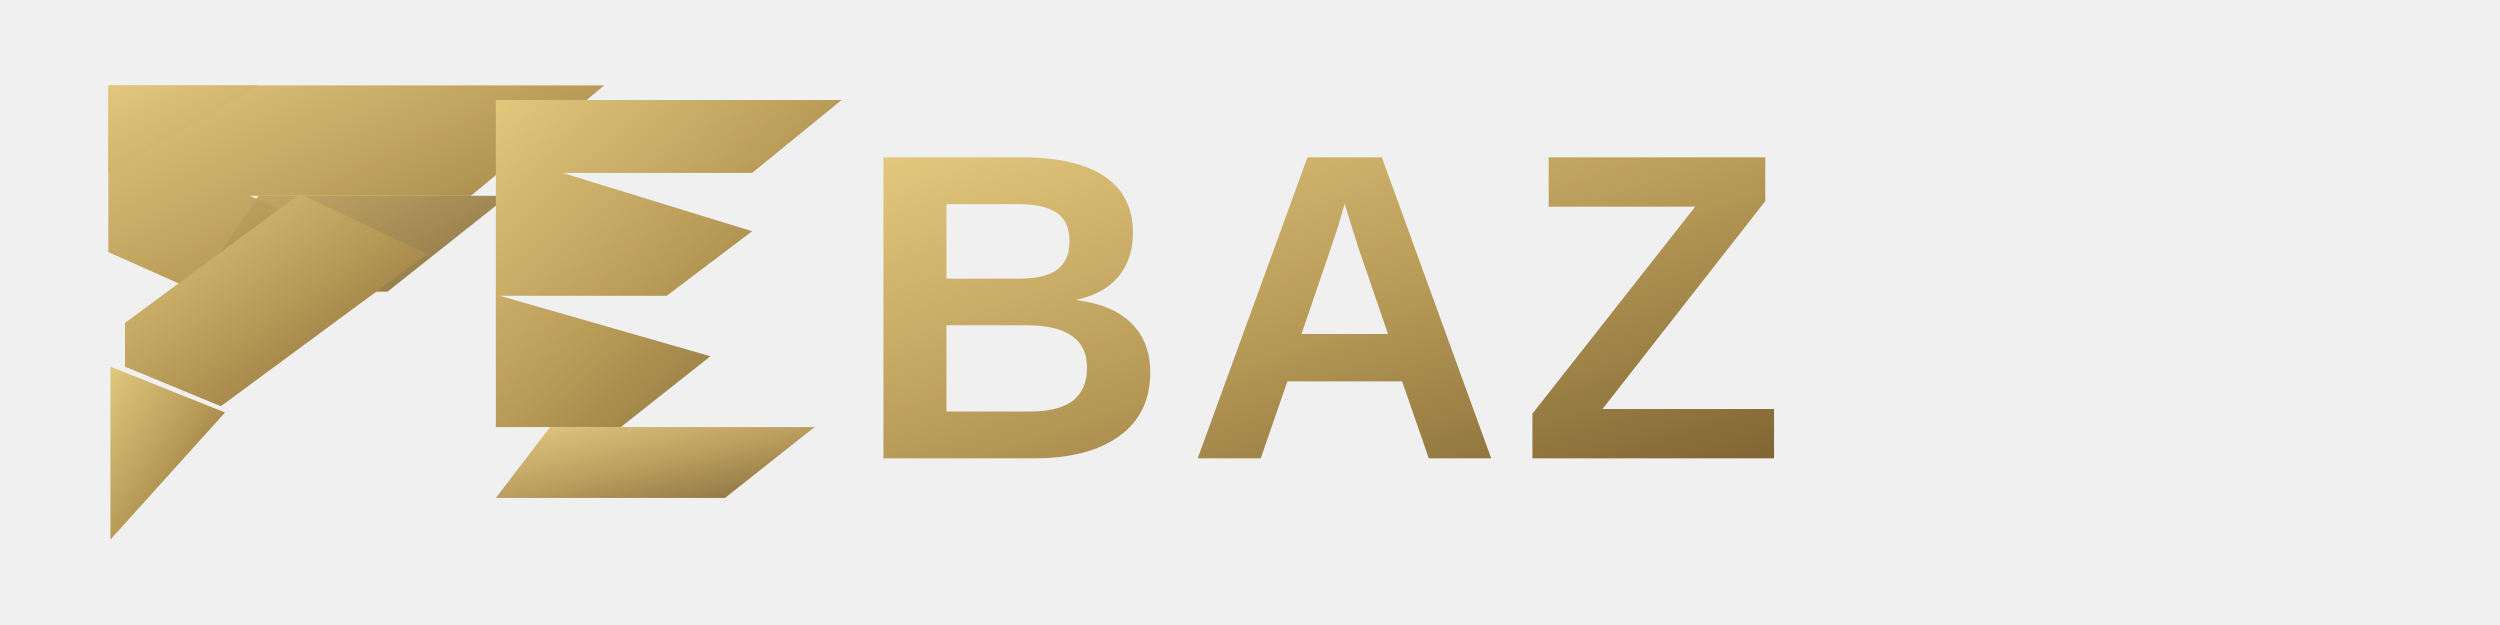
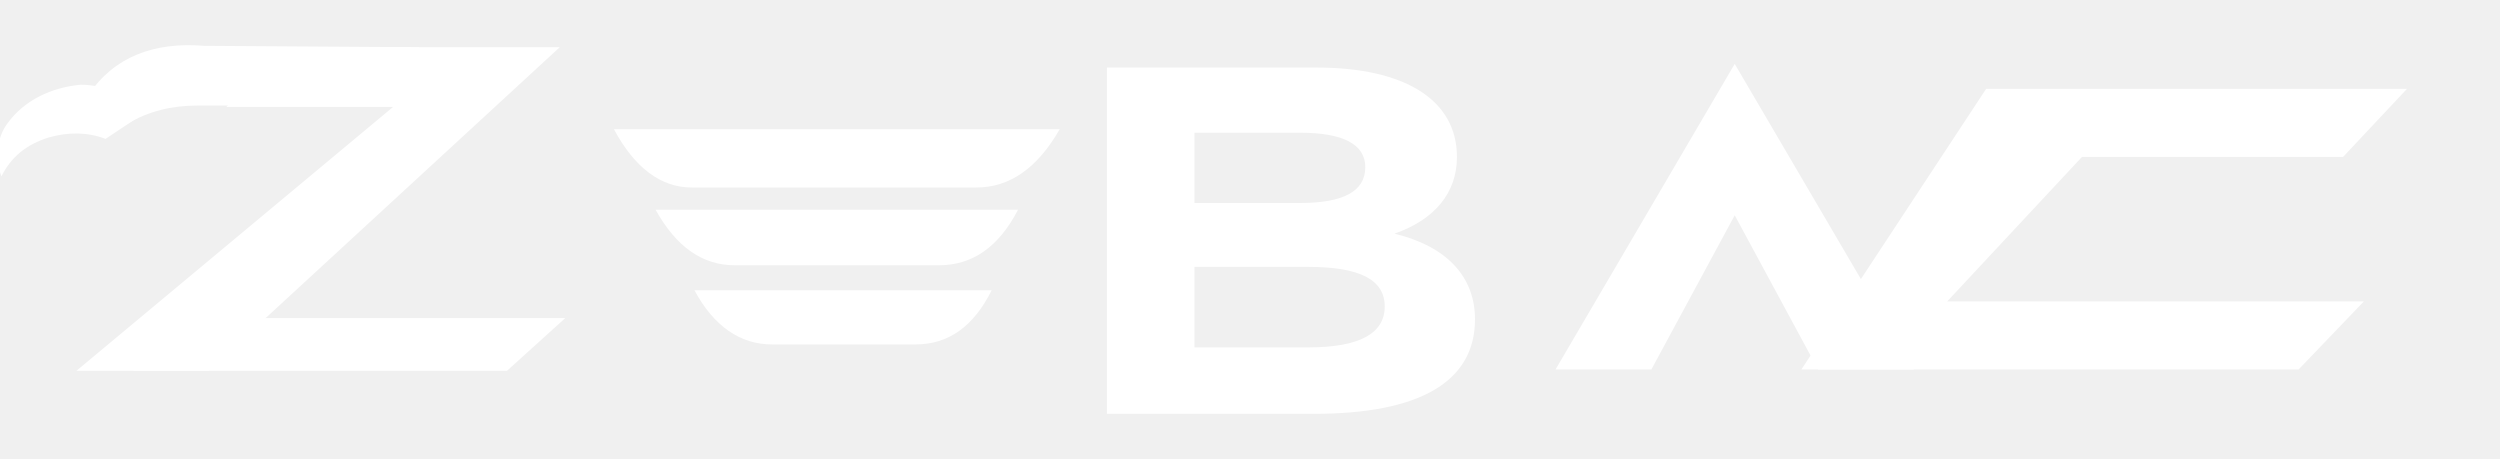
- <svg xmlns="http://www.w3.org/2000/svg" viewBox="0 0 1200 300" role="img" aria-label="ZEBAZ">
-   <defs>
-     <linearGradient id="g" x1="0" y1="0" x2="1" y2="1">
-       <stop offset="0" stop-color="#e2c77d" />
-       <stop offset="0.5" stop-color="#b99b58" />
-       <stop offset="1" stop-color="#806633" />
-     </linearGradient>
-   </defs>
-   <g fill="url(#g)">
-     <path d="M52 41h238l-64 53H120l63 29-48 35L52 121z" />
-     <path d="M52 41h72l-72 42zm72 53h120l-58 46H93z" opacity=".92" />
-     <path d="M60 155l84-62 61 29-99 73-46-19z" />
-     <path d="M53 176l55 22-55 61z" />
-     <path d="M238 48h166l-43 35H270l91 28-41 31h-80l101 29-43 34H238z" />
-     <path d="M264 205h127l-43 34h-110z" opacity=".95" />
+ <svg xmlns="http://www.w3.org/2000/svg" viewBox="0 0 1800 330" role="img" aria-label="ZEBAZ">
+   <g fill="#fff">
+     <path d="M64 68c18-27 47-38 83-35l155 1-44 42H142c-18 0-35 4-50 13-8 5-17 4-28-2z" />
+     <path d="M58 61c-21 2-40 11-52 27-8 10-10 25-5 39 7-14 18-23 34-28 14-4 28-4 41 1l30-20c-15-12-31-19-48-19z" />
+     <path d="M80 59c19-10 43-13 72-8-15 2-30 8-45 19-10-7-19-11-27-11z" />
+     <path d="M294 34h109L150 267h-95L283 77H163l38-43z" />
+     <path d="M140 229h267l-42 38H96z" />
+     <path d="M442 93h321c-16 28-36 42-60 42H498c-22 0-41-14-56-42z" />
+     <path d="M472 151h261c-14 27-33 40-57 40H529c-23 0-42-13-57-40z" />
+     <path d="M500 209h214c-13 26-31 39-55 39H556c-23 0-42-13-56-39z" />
+     <path fill-rule="evenodd" d="M797 92h151c63 0 101 25 101 70 0 28-16 49-45 60 38 10 58 34 58 67 0 49-40 74-116 74H797zm63 51v55h76c31 0 47-9 47-28 0-18-16-27-47-27zm0 105v63h82c37 0 55-11 55-32 0-21-18-31-55-31z" transform="translate(0 -36) scale(1 .92)" />
+     <path d="M1120 266l129-220 129 220h-69l-60-111-60 111z" />
+     <path d="M1430 64h303l-46 49h-188l-97 104h300l-47 49h-358z" />
  </g>
-   <text x="410" y="220" fill="url(#g)" font-family="Arial Black,Arial,sans-serif" font-weight="900" font-size="210" letter-spacing="8">BAZ</text>
</svg>
